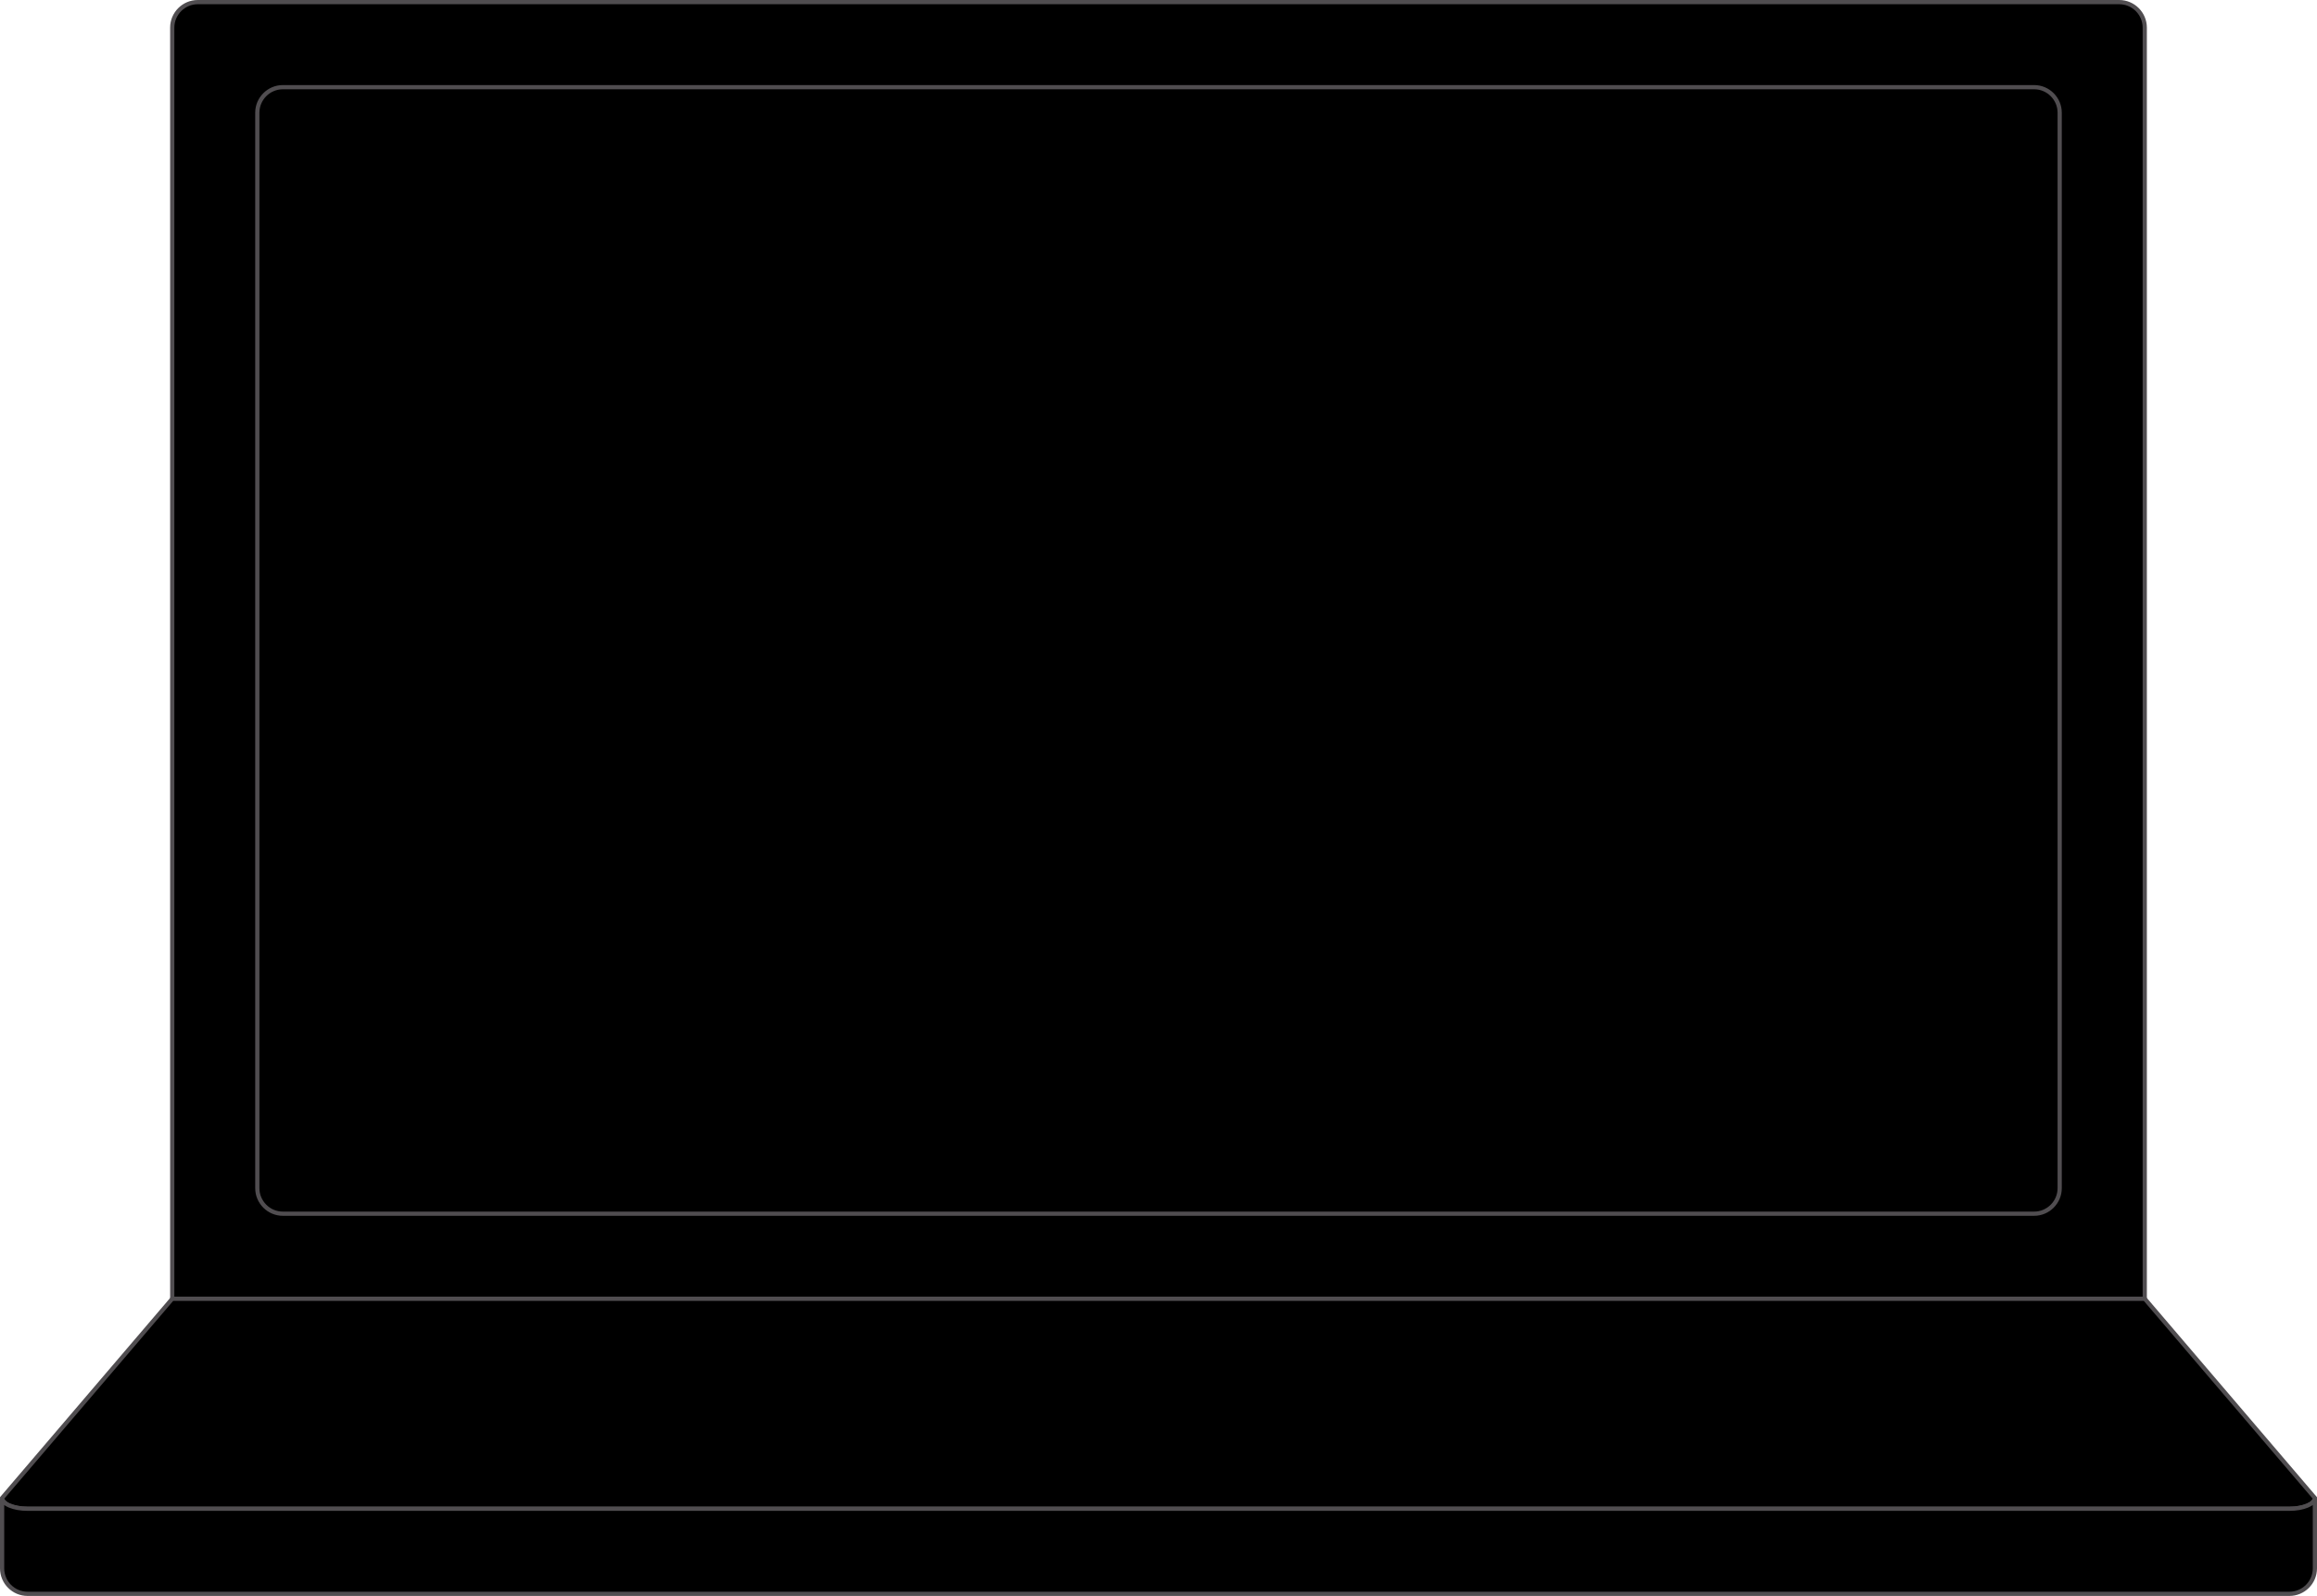
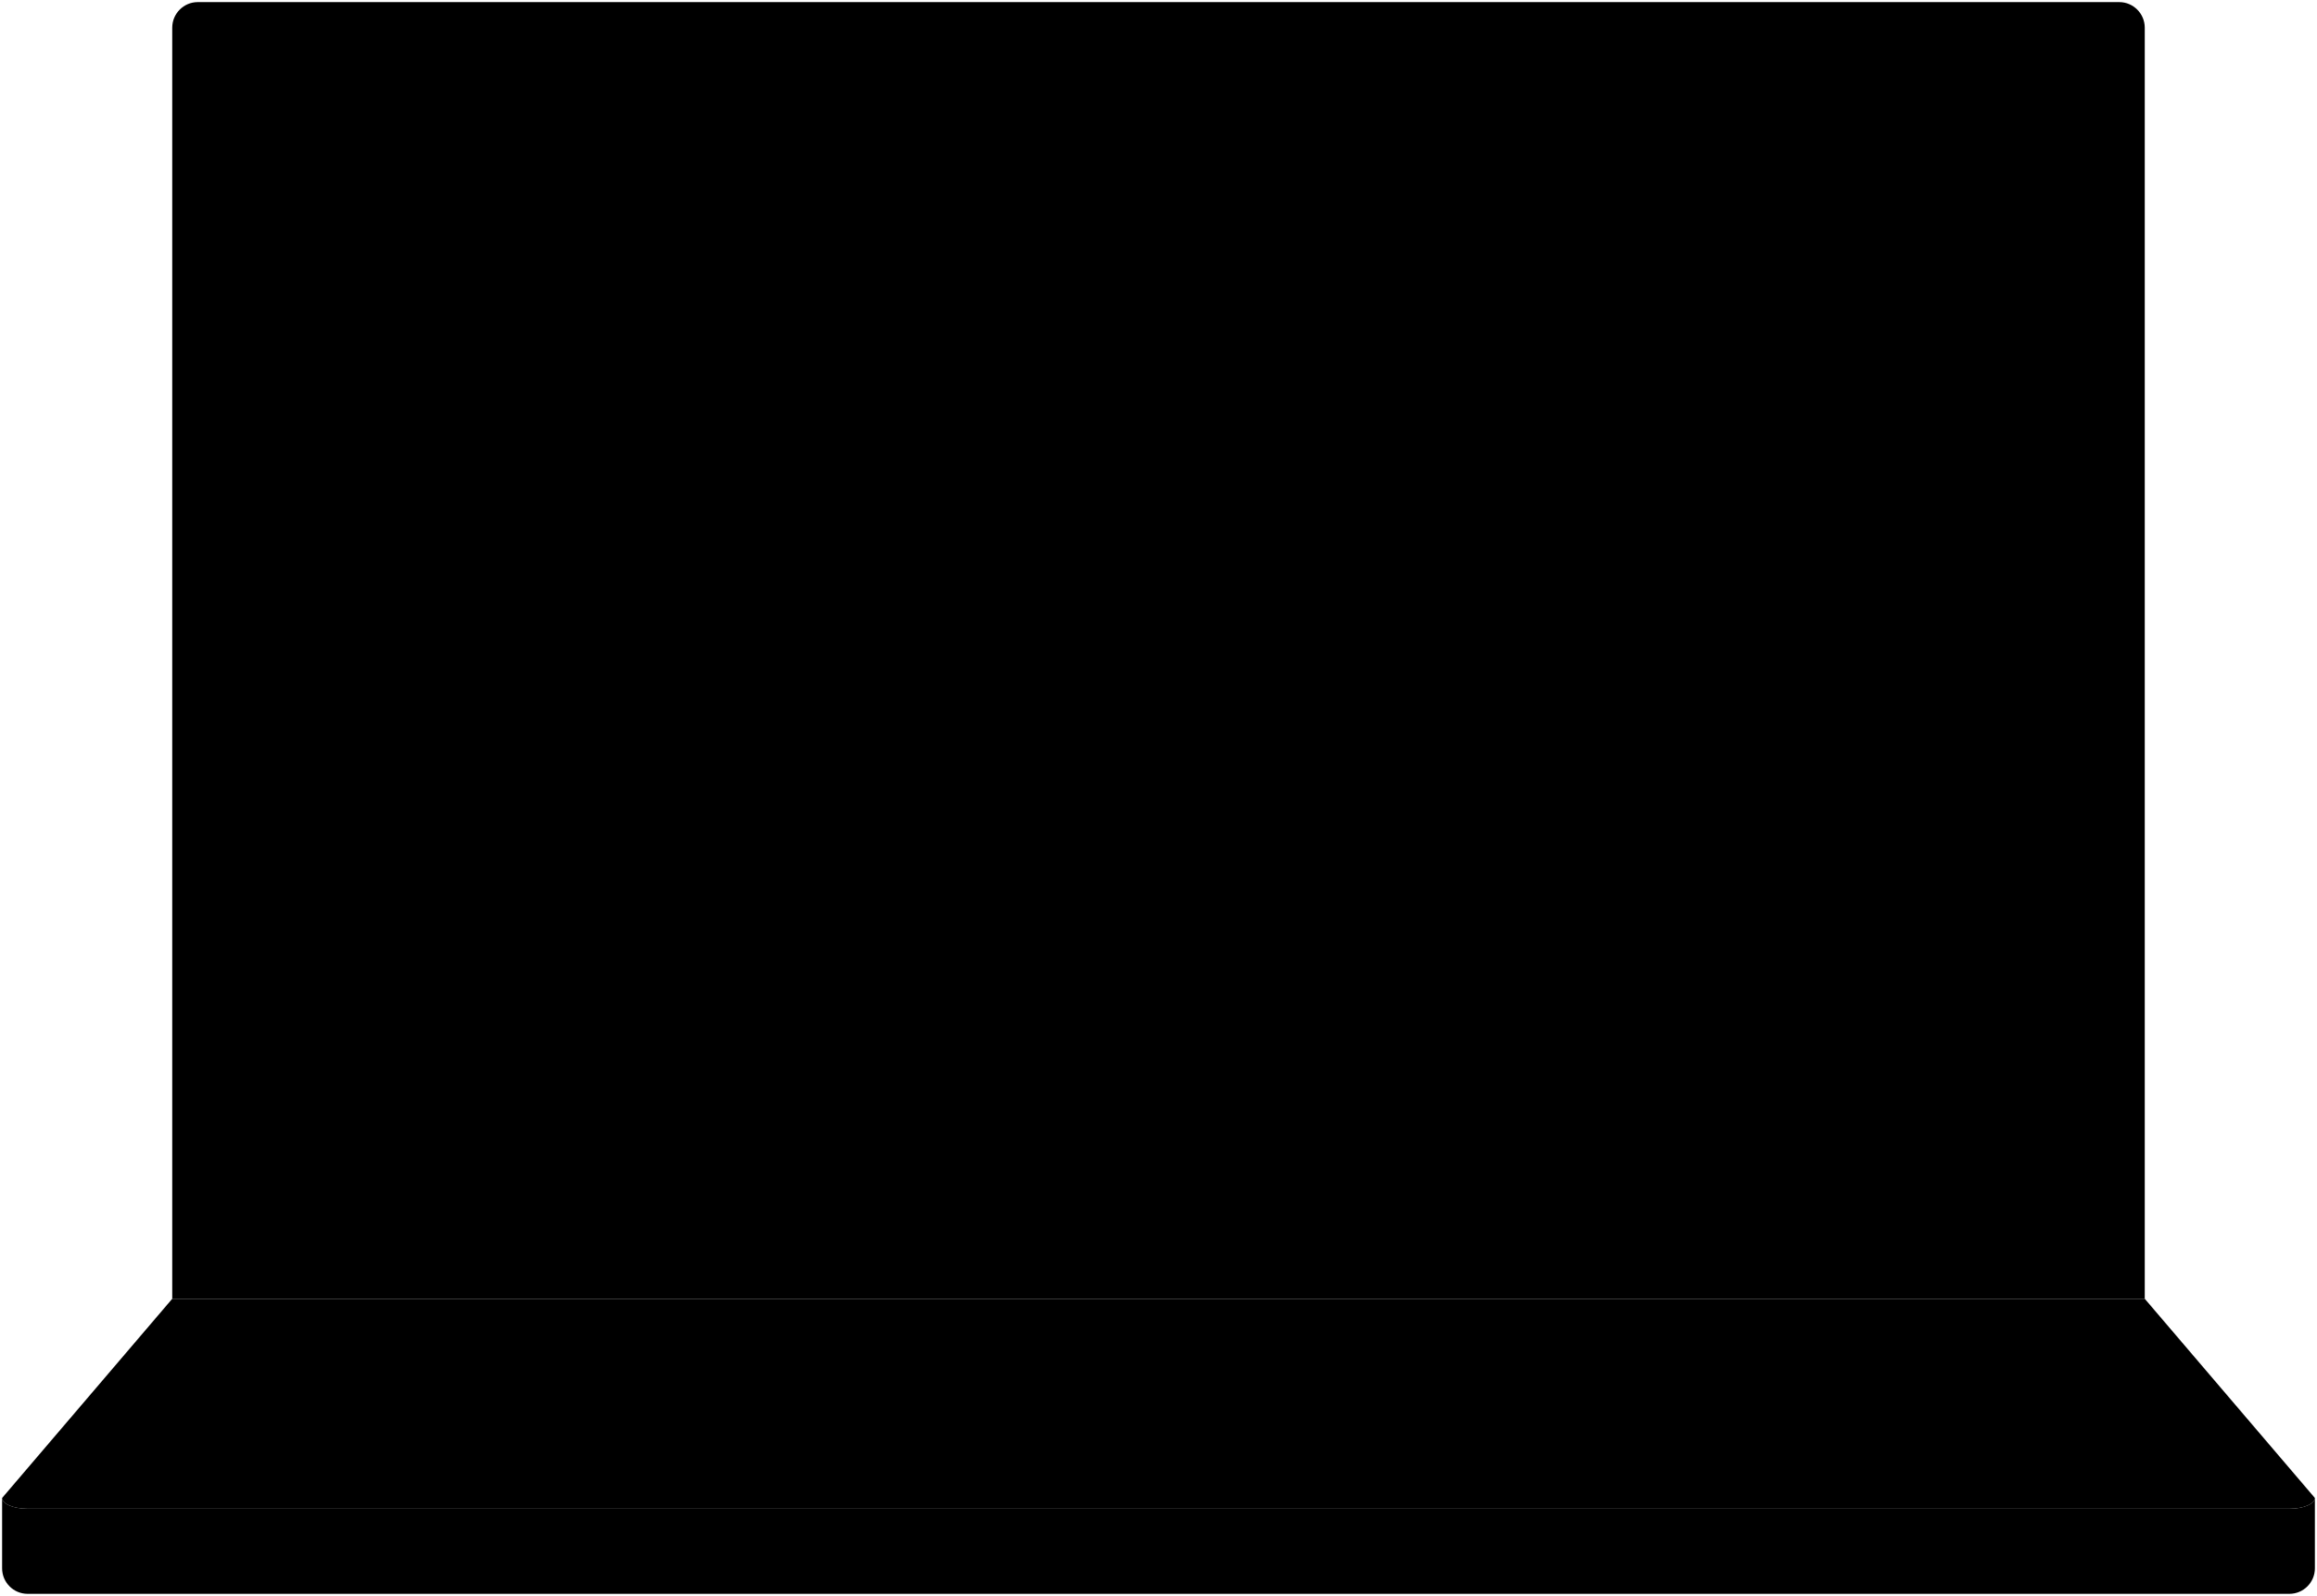
<svg xmlns="http://www.w3.org/2000/svg" version="1.1" id="Layer_1" x="0px" y="0px" viewBox="0 0 544.742 375.204" style="enable-background:new 0 0 544.742 375.204;" xml:space="preserve">
-   <style type="text/css">
- 	.download-st0{fill-rule:evenodd;clip-rule:evenodd;fill:none;stroke:#14ABE1;stroke-width:3;stroke-linecap:round;stroke-miterlimit:10;}
- 	.download-st1{opacity:0;}
- 	.download-st2{stroke:#504D50;stroke-width:0.99;stroke-miterlimit:10;}
- </style>
  <g>
    <path class="download-st2" d="M504.246,305.34H40.495V6.495c0-3.3,2.7-6,6-6h451.751c3.3,0,6,2.7,6,6V305.34z" />
-     <path class="download-st2" d="M478.246,285.34H66.495c-3.3,0-6-2.7-6-6V26.495c0-3.3,2.7-6,6-6h411.751c3.3,0,6,2.7,6,6V279.34   C484.246,282.64,481.546,285.34,478.246,285.34z" />
+     <path class="download-st2" d="M478.246,285.34H66.495c-3.3,0-6-2.7-6-6V26.495c0-3.3,2.7-6,6-6h411.751c3.3,0,6,2.7,6,6V279.34    C484.246,282.64,481.546,285.34,478.246,285.34z" />
    <path class="download-st2" d="M40.495,305.34h463.751l40,46.832c0,1.396-2.7,2.537-6,2.537H6.495c-3.3,0-6-1.142-6-2.537L40.495,305.34z" />
-     <path class="download-st2" d="M538.246,354.71H6.495c-3.3,0-6-1.142-6-2.537v16.537c0,3.314,2.686,6,6,6h531.751c3.314,0,6-2.686,6-6   v-16.537C544.246,353.568,541.546,354.71,538.246,354.71z" />
+     <path class="download-st2" d="M538.246,354.71H6.495c-3.3,0-6-1.142-6-2.537v16.537c0,3.314,2.686,6,6,6h531.751c3.314,0,6-2.686,6-6    v-16.537C544.246,353.568,541.546,354.71,538.246,354.71z" />
  </g>
</svg>
